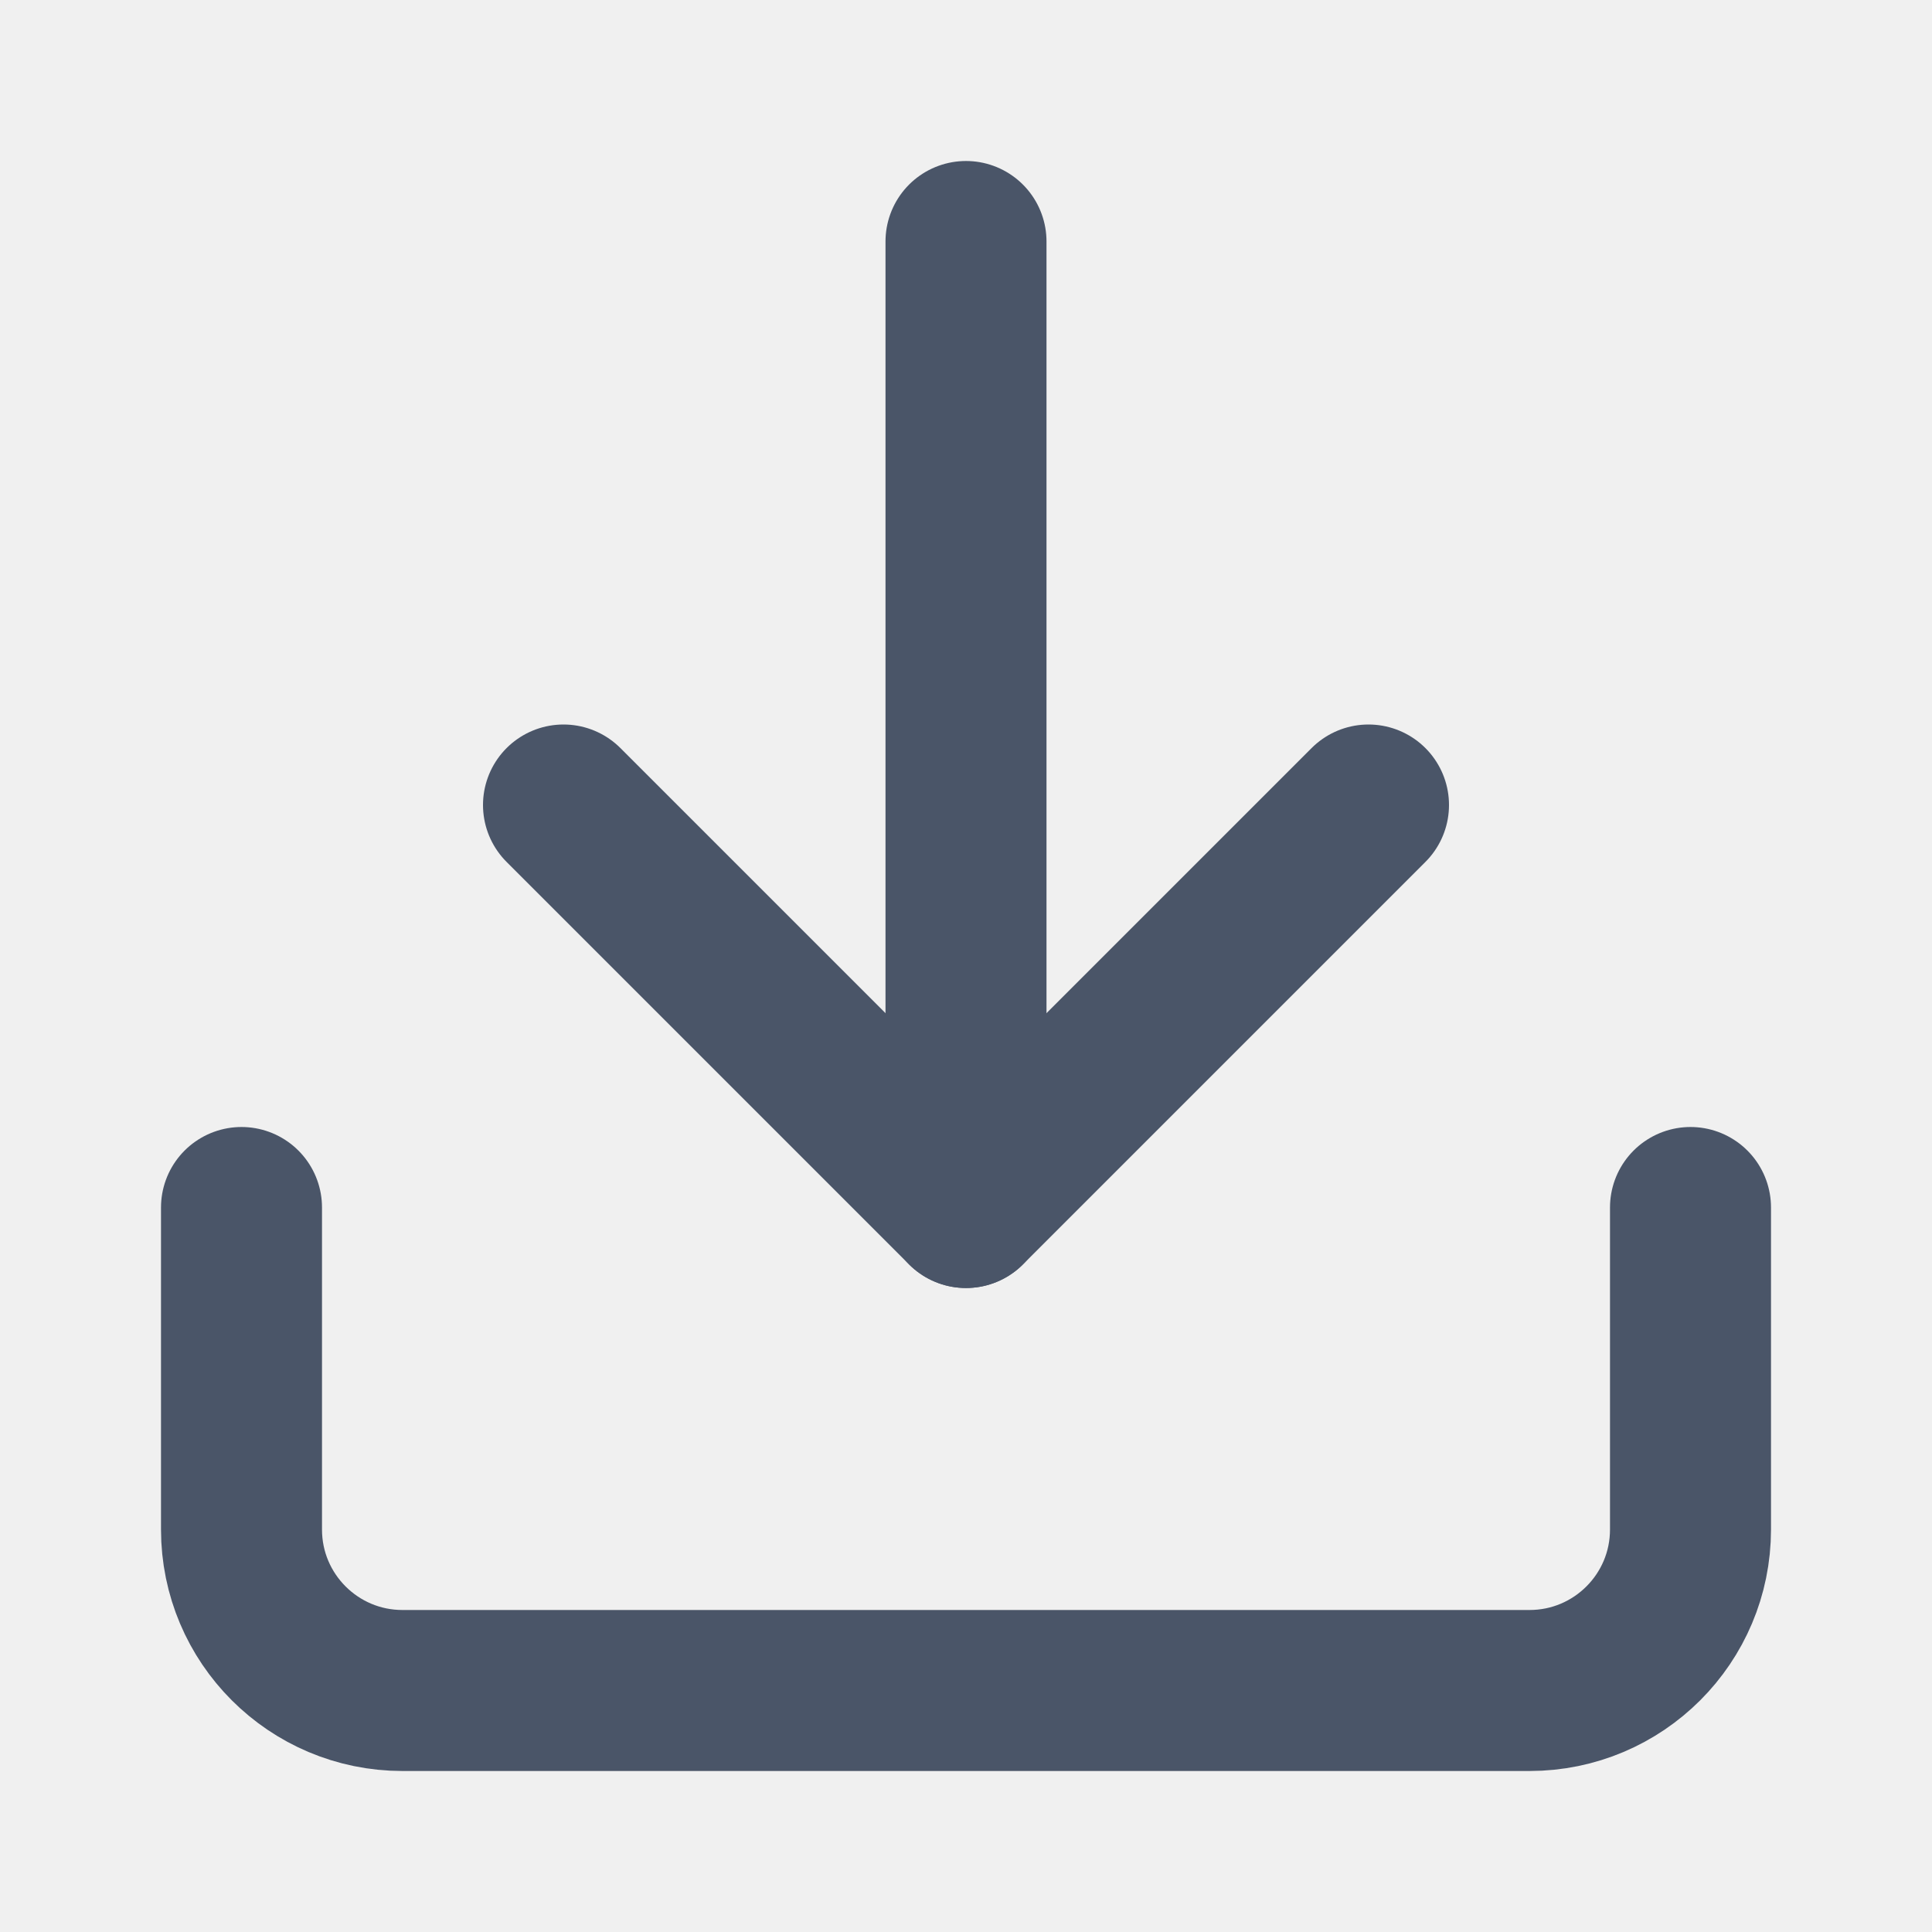
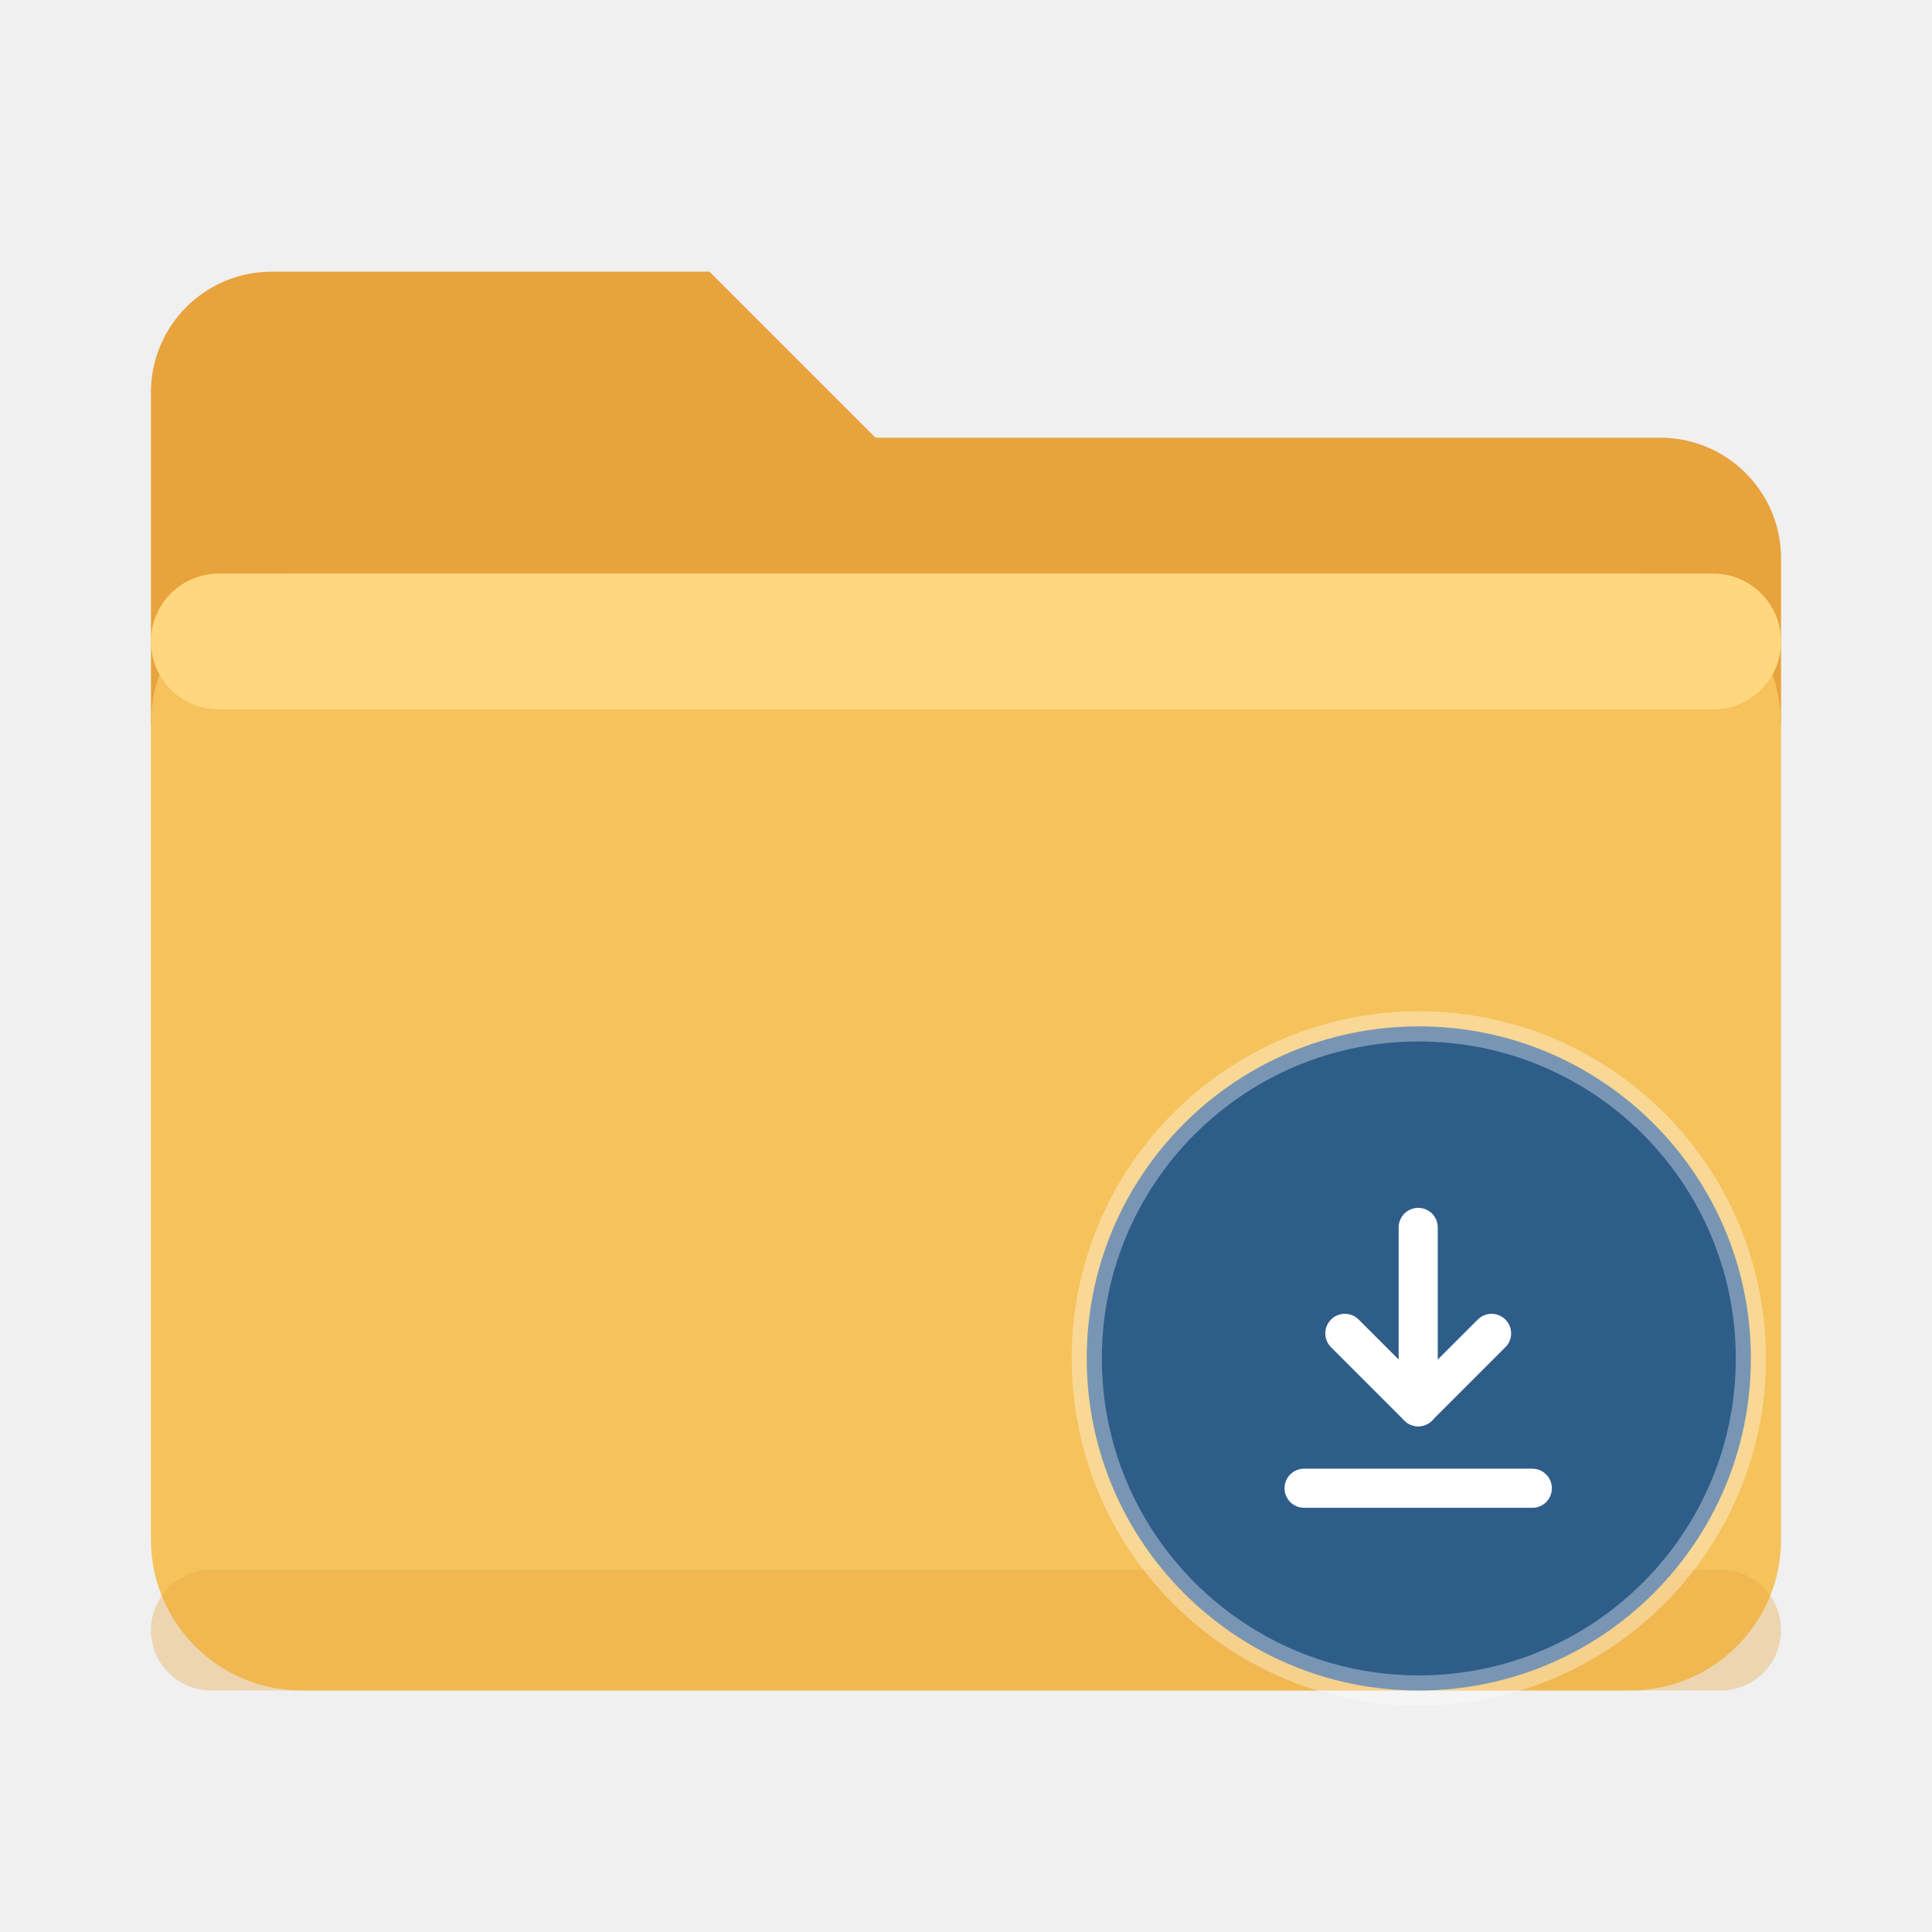
- <svg xmlns="http://www.w3.org/2000/svg" width="24" height="24" viewBox="0 0 24 24" fill="none" stroke="#4a5568" stroke-width="2" stroke-linecap="round" stroke-linejoin="round">
-   <path d="M12 15V3" />
-   <path d="M21 15v4a2 2 0 0 1-2 2H5a2 2 0 0 1-2-2v-4" />
-   <path d="m7 10 5 5 5-5" />
+ <svg xmlns="http://www.w3.org/2000/svg" width="64" height="64" viewBox="0 0 64 64">
+   <path d="M5 13a4 4 0 0 1 4-4h14.5l5.5 5.5H55a4 4 0 0 1 4 4V24H5z" fill="#e8a33d" />
+   <rect x="5" y="19" width="54" height="37" rx="5" fill="#f6c25b" />
+   <rect x="5" y="19" width="54" height="4.5" rx="2.25" fill="#ffd77f" />
+   <rect x="5" y="52" width="54" height="4" rx="2" fill="#e8a33d" opacity=".35" />
+   <circle cx="47" cy="45" r="11" fill="#2f5d8a" />
+   <circle cx="47" cy="45" r="11" fill="none" stroke="#ffffff" stroke-opacity=".35" stroke-width="1" />
+   <g transform="translate(40.5 38.5) scale(.54)" fill="none" stroke="#ffffff" stroke-width="2.4" stroke-linecap="round" stroke-linejoin="round">
+     <path d="M12 4v11" />
+     <path d="m7.5 10.5 4.5 4.5 4.5-4.5" />
+     <path d="M5 20h14" />
+   </g>
</svg>
